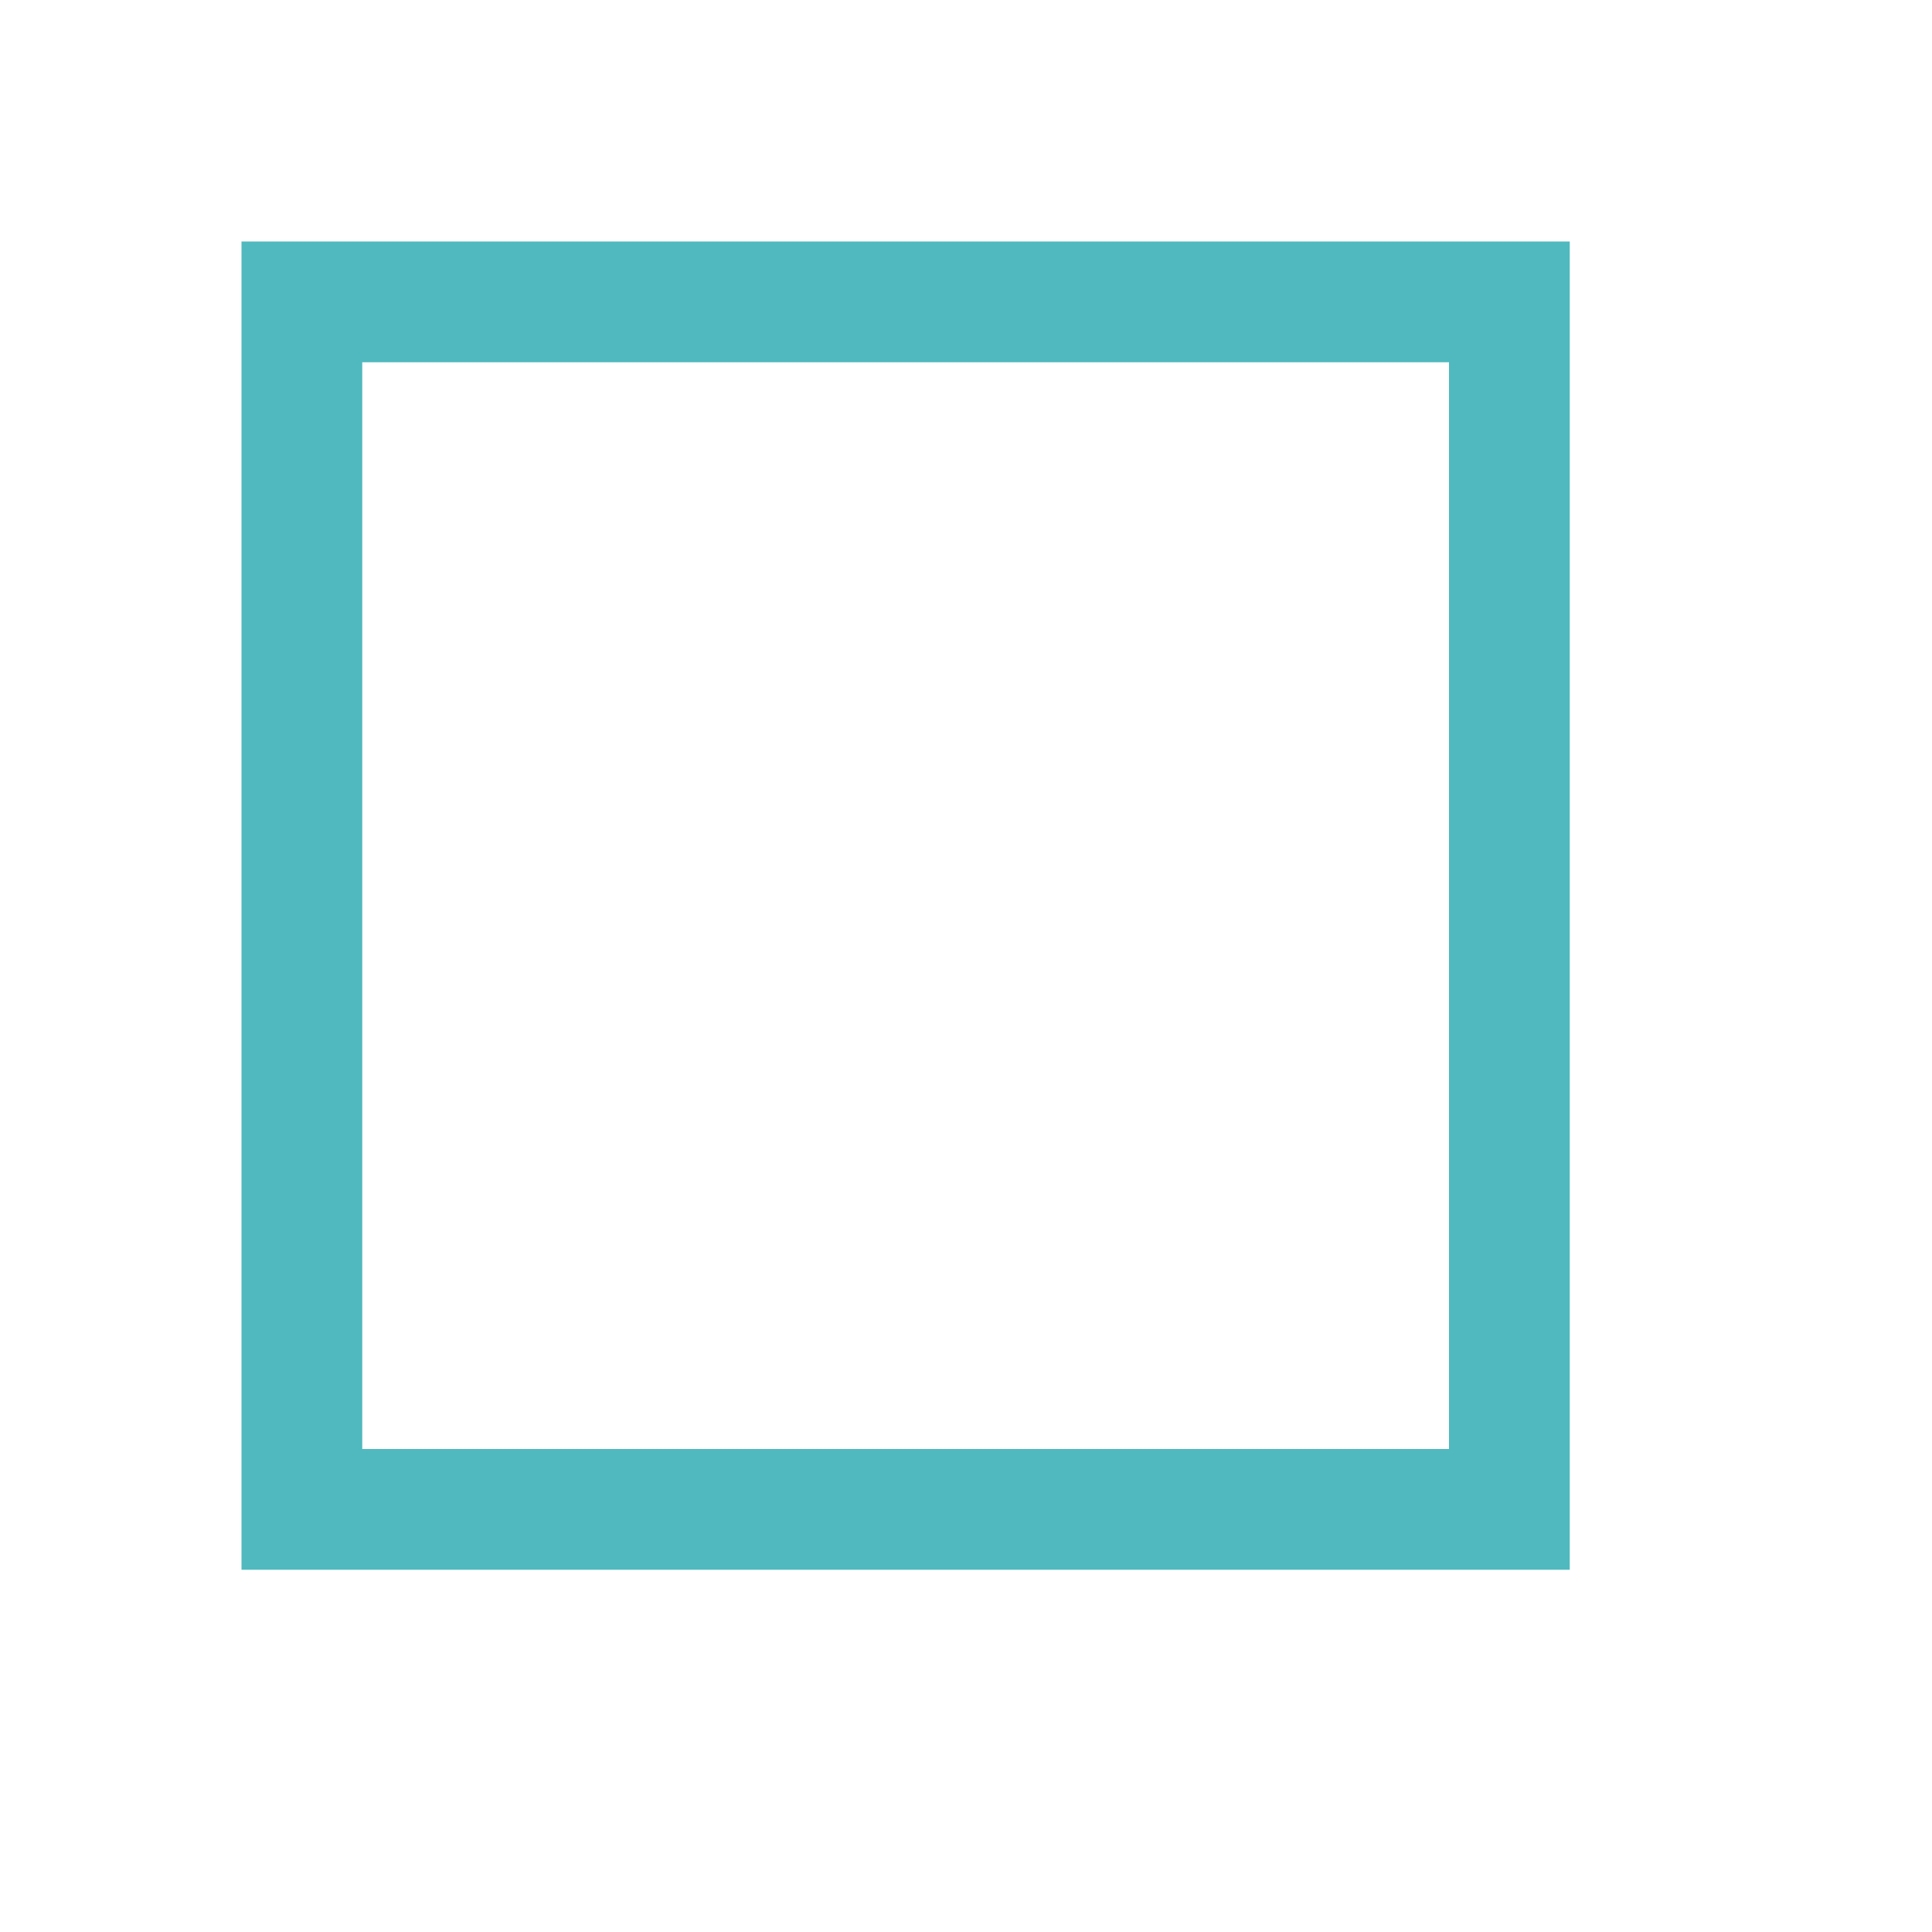
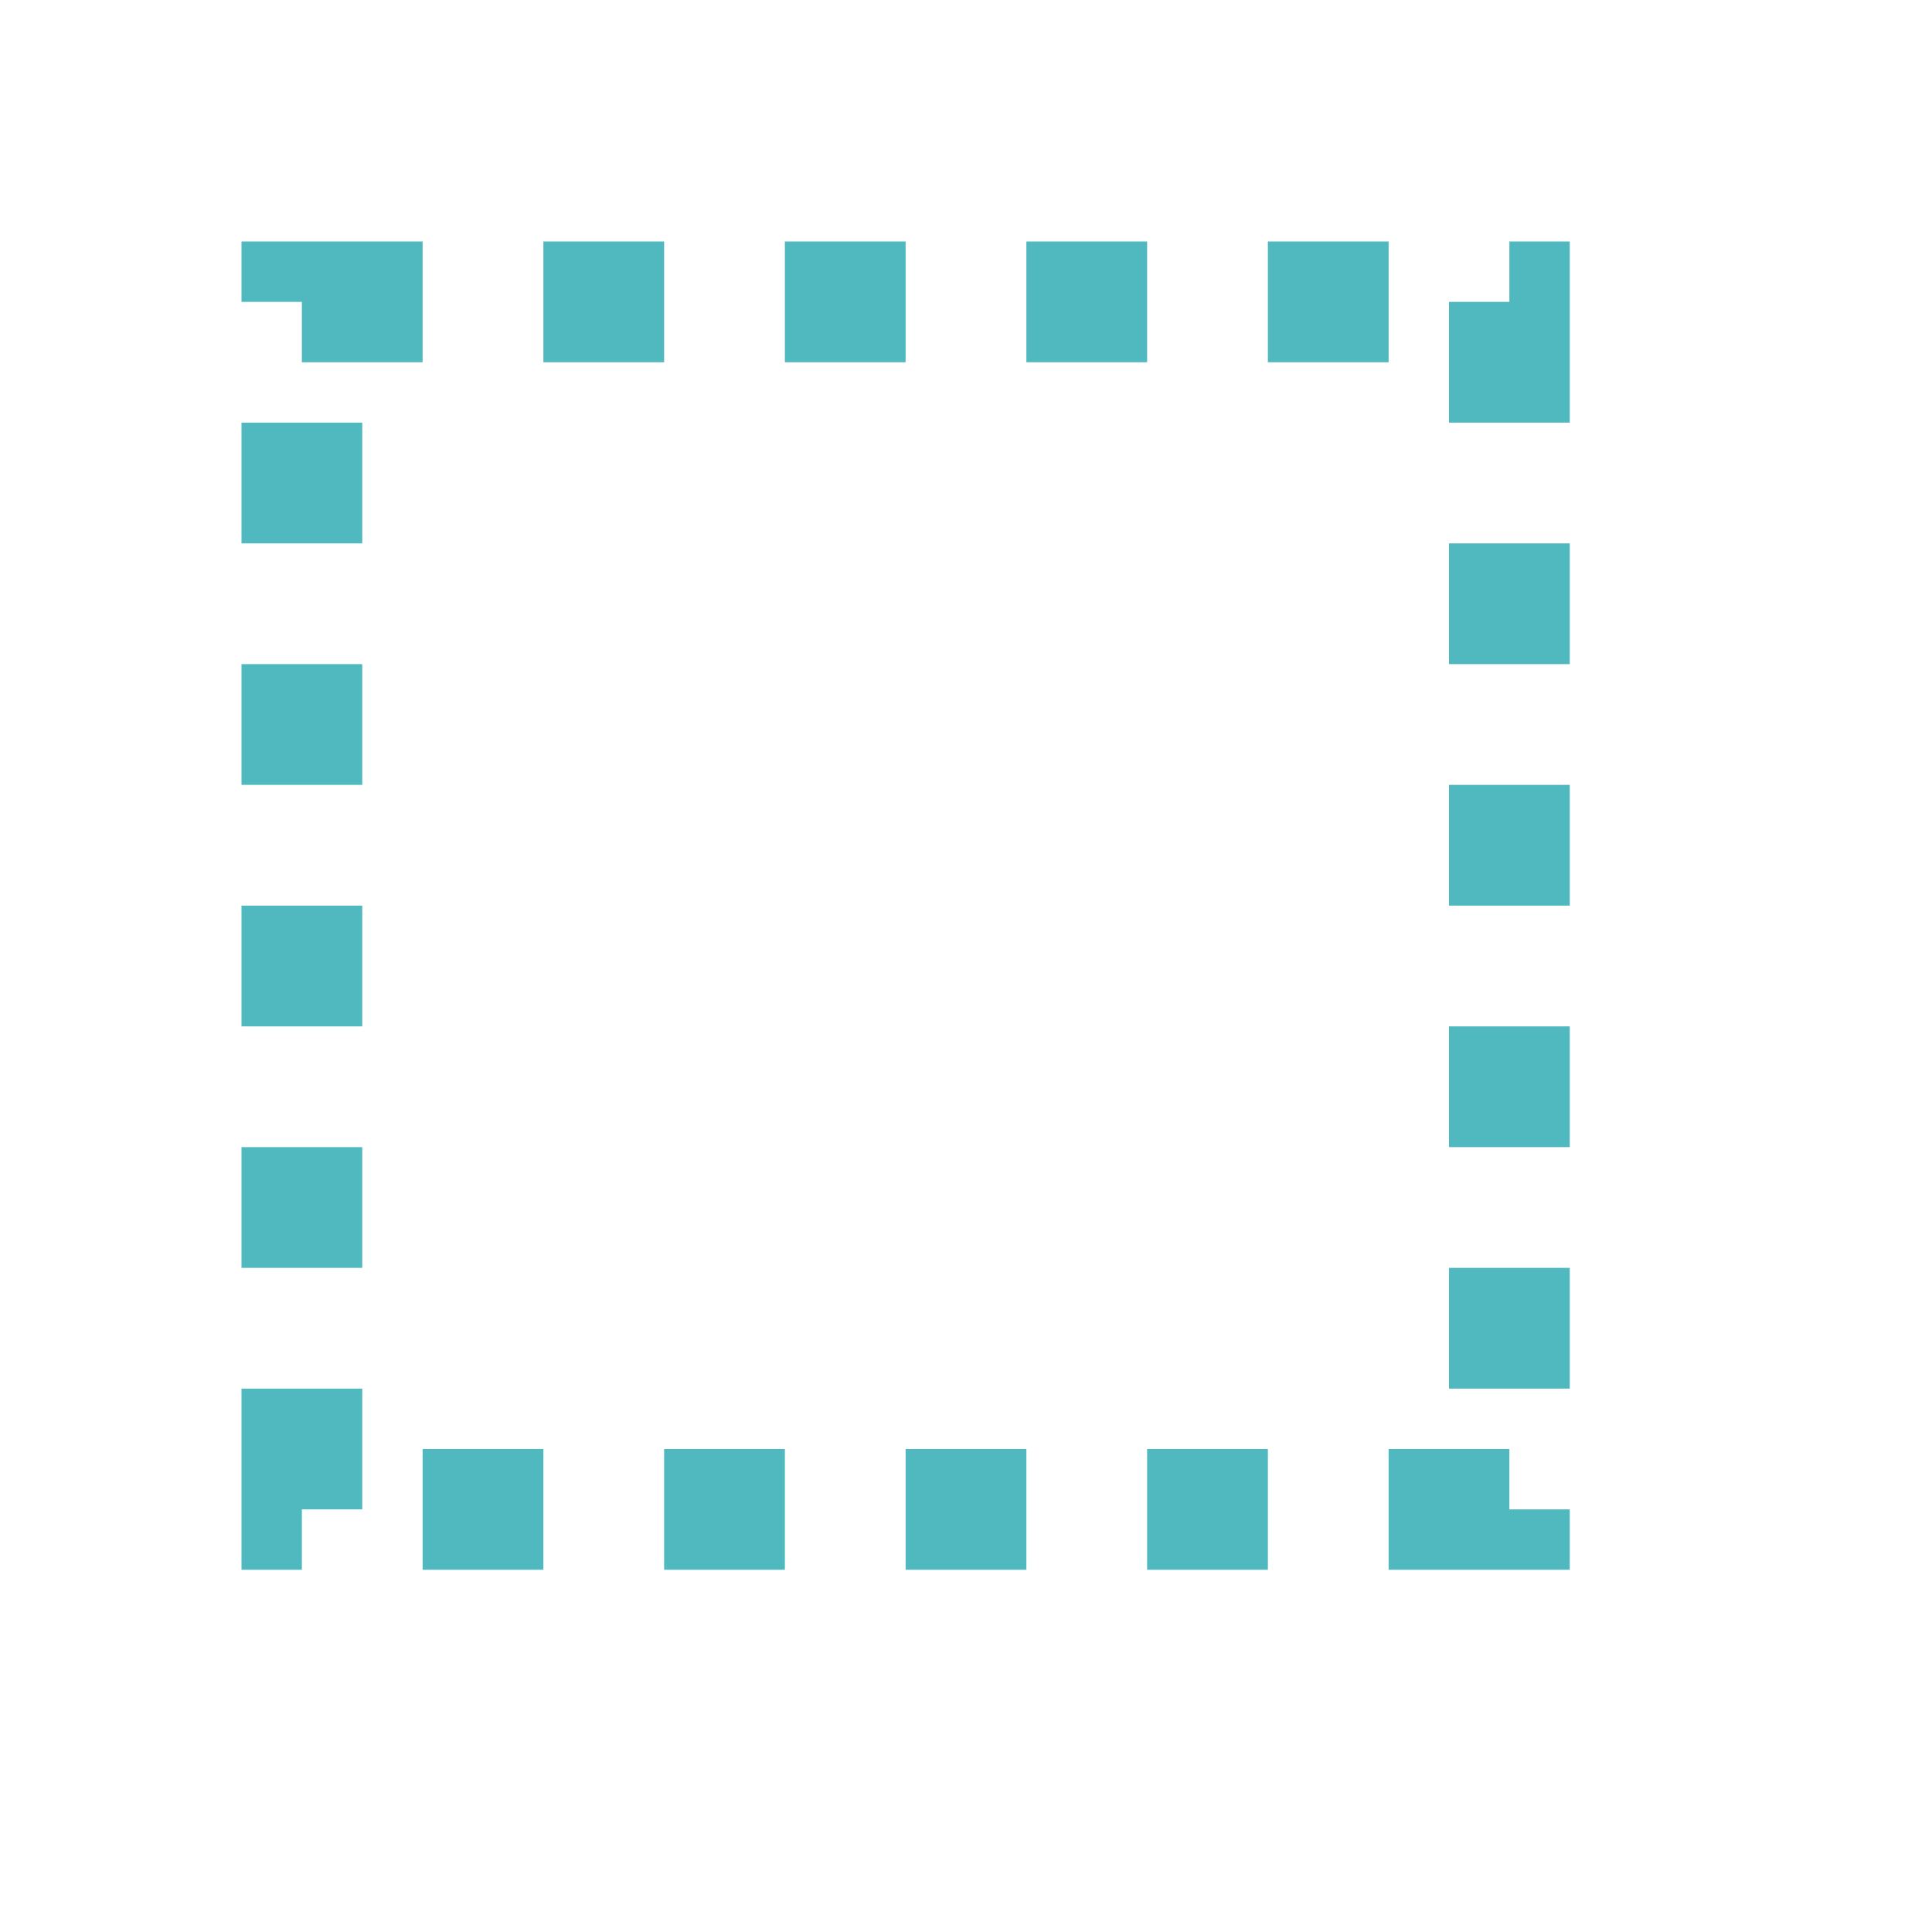
<svg xmlns="http://www.w3.org/2000/svg" width="32" height="32" viewBox="0 0 16 16">
-   <g stroke-linecap="square" stroke-linejoin="miter">
+   <g stroke-linecap="butt" stroke-linejoin="miter">
    <g stroke-dasharray="1 1">
      <rect x="2.5" y="2.5" width="10" height="10" rx="0" fill="none" stroke="#50b9bf" stroke-width="1" />
    </g>
  </g>
</svg>
